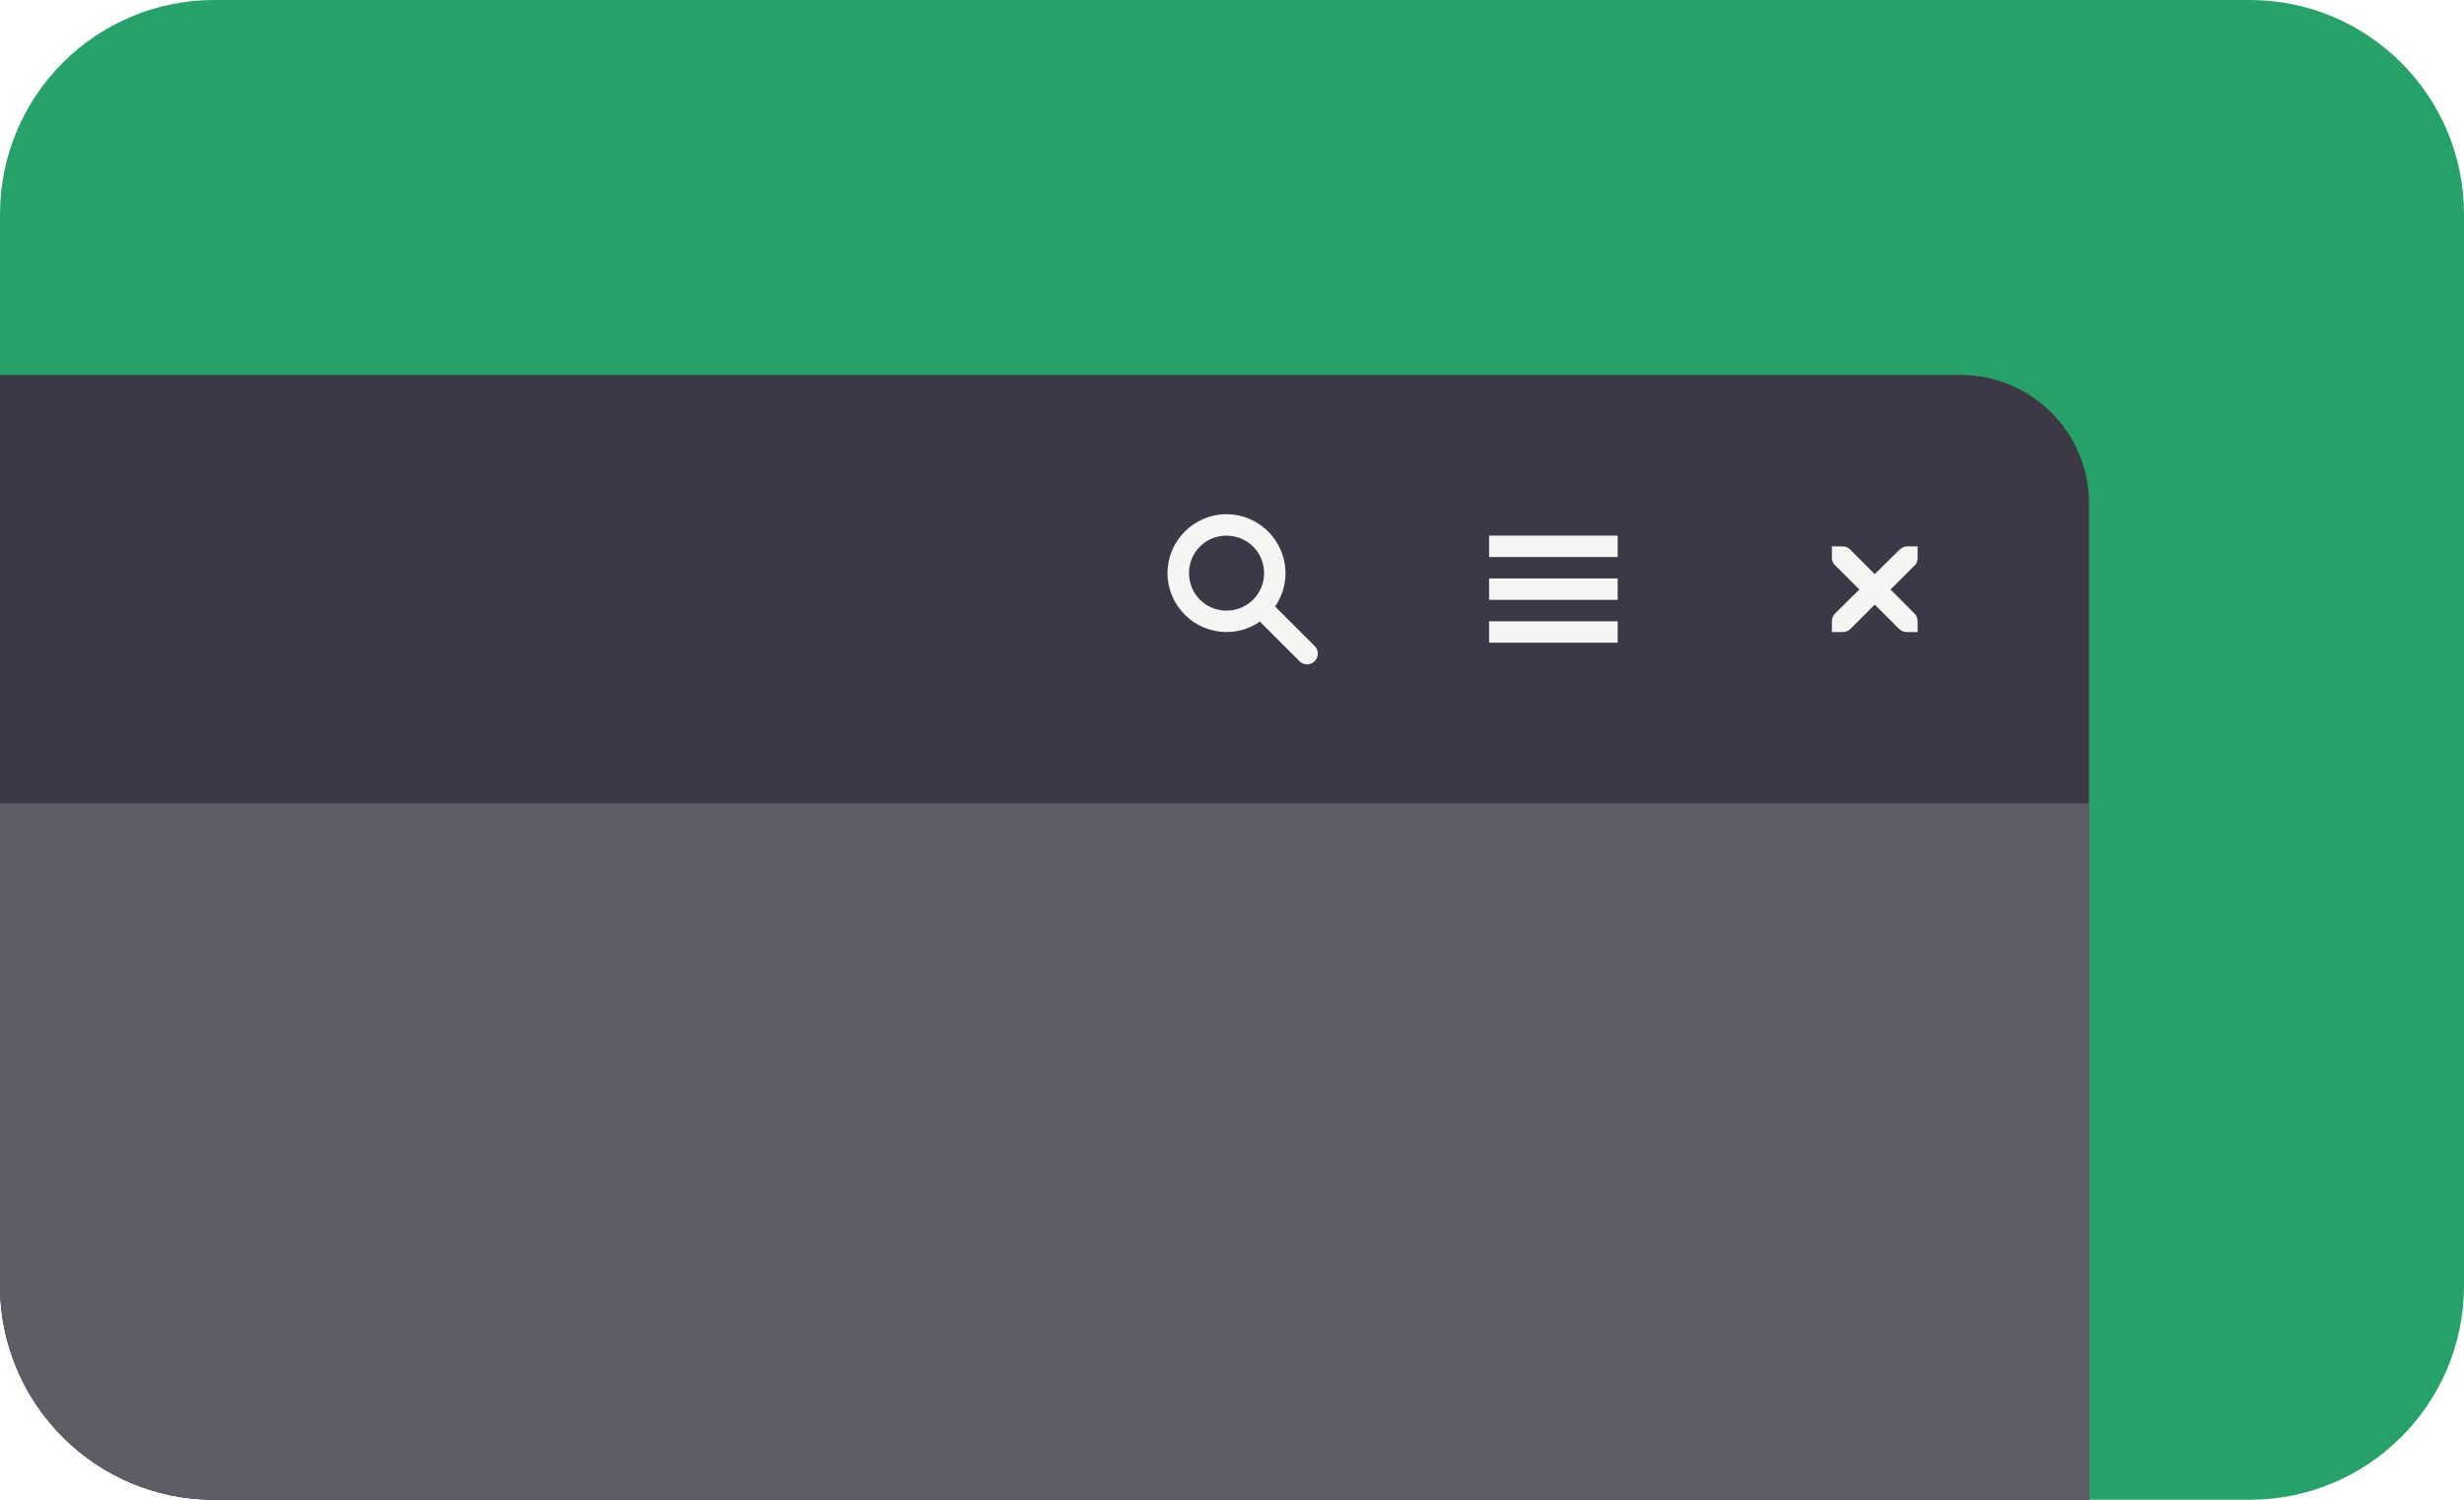
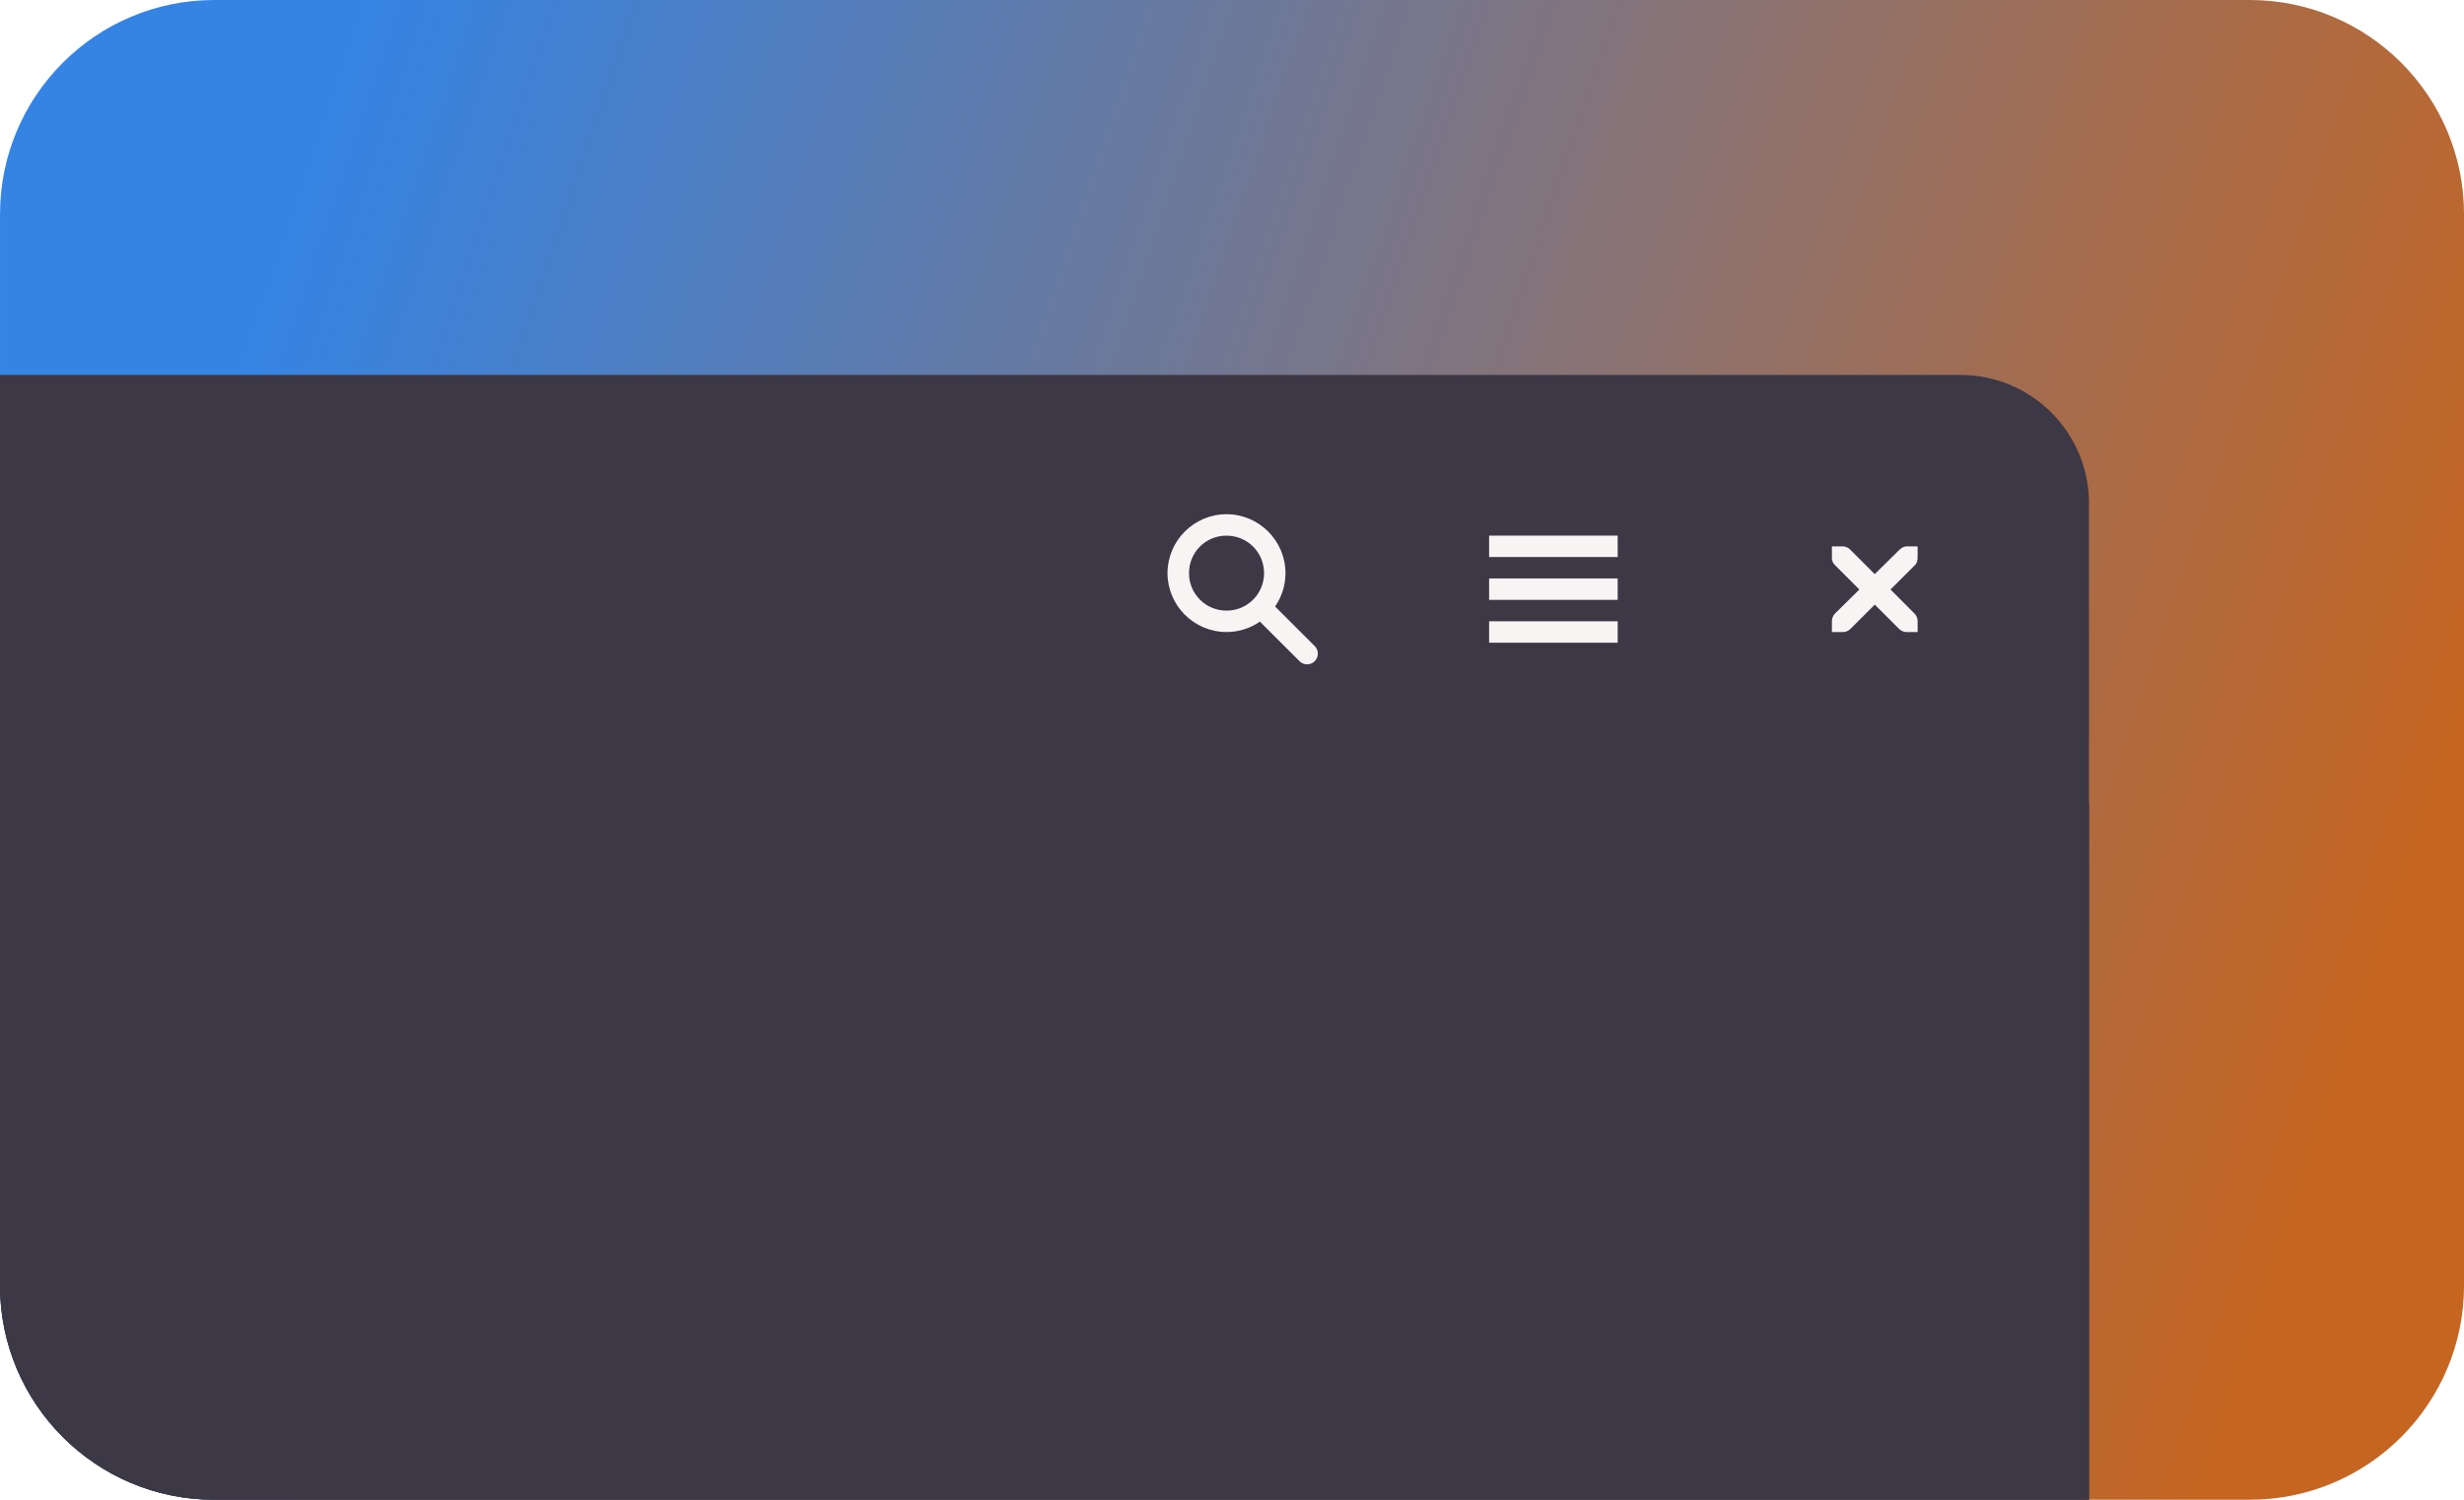
- <svg xmlns="http://www.w3.org/2000/svg" height="140" width="230" version="1.1" id="svg21">
+ <svg xmlns="http://www.w3.org/2000/svg" xmlns:xlink="http://www.w3.org/1999/xlink" height="140" width="230" version="1.1" id="svg21">
  <defs id="defs5">
    <clipPath clipPathUnits="userSpaceOnUse" id="a">
      <rect style="fill:#99c1f1;stroke:none;stroke-width:4.763;stroke-linecap:round;stroke-dashoffset:26.4" width="60.854" height="37.042" x="223.573" y="113.771" ry="5.291" rx="5.291" id="rect2" />
    </clipPath>
+     <linearGradient xlink:href="#linearGradient1" id="linearGradient2" x1="24.667" y1="26.404" x2="222.659" y2="92.982" gradientUnits="userSpaceOnUse" />
+     <linearGradient id="linearGradient1">
+       <stop style="stop-color:#3584e4;stop-opacity:1" offset="0" id="stop1" />
+       <stop style="stop-color:#c66520;stop-opacity:1;" offset="1" id="stop2" />
+     </linearGradient>
  </defs>
-   <rect style="fill:#26a269;fill-opacity:1;stroke:none;stroke-width:18;stroke-linecap:round;stroke-dashoffset:26.4" width="230" height="140" x="0.001" ry="20" rx="20" id="rect7" y="0" />
+   <rect style="fill:url(#linearGradient2);fill-opacity:1;stroke:none;stroke-width:18;stroke-linecap:round;stroke-dashoffset:26.4" width="230" height="140" x="0.001" ry="20" rx="20" id="rect7-3" y="0" />
  <g clip-path="url(#a)" transform="translate(-845 -430) scale(3.77953)" id="g19">
    <rect style="fill:#3d3846;fill-opacity:1;stroke:none;stroke-width:4.762;stroke-linecap:round;stroke-dashoffset:26.4" width="68.792" height="44.979" x="206.374" y="123.031" ry="3.175" rx="3.175" id="rect9" />
    <path d="m 260.35,127 h 3.175 v 0.529 h -3.175 z m 0,1.058 h 3.175 v 0.529 h -3.175 z m 0,1.058 h 3.175 v 0.529 h -3.175 z m 0,0" style="fill:#f6f5f4;fill-opacity:1;stroke-width:0.265" fill="#2e3436" id="path11" />
    <path d="m 268.816,127.265 h 0.273 a 0.276,0.276 0 0 1 0.182,0.083 l 0.603,0.603 0.612,-0.604 c 0.07,-0.06 0.118,-0.08 0.182,-0.082 h 0.265 v 0.264 c 0,0.076 -0.01,0.146 -0.066,0.199 l -0.604,0.603 0.595,0.596 c 0.05,0.05 0.075,0.12 0.075,0.19 v 0.265 h -0.265 a 0.27,0.27 0 0 1 -0.19,-0.075 l -0.604,-0.603 -0.603,0.603 a 0.269,0.269 0 0 1 -0.19,0.075 h -0.265 v -0.265 c 0,-0.07 0.025,-0.14 0.074,-0.19 l 0.604,-0.596 -0.603,-0.603 a 0.24,0.24 0 0 1 -0.075,-0.199 z" style="line-height:normal;-inkscape-font-specification:'Andale Mono';text-indent:0;text-align:start;text-decoration-line:none;text-transform:none;fill:#f6f5f4;fill-opacity:1;stroke:none;stroke-width:0.265;marker:none" color="#bebebe" font-weight="400" font-family="'Andale Mono'" overflow="visible" fill="#2e3436" id="path13" />
    <path style="fill:#f6f5f4;fill-opacity:1;stroke-width:0.265" d="m 253.865,126.471 a 1.46,1.46 0 0 0 -1.458,1.455 1.46,1.46 0 0 0 1.458,1.455 c 0.305,0 0.59,-0.095 0.824,-0.257 l 0.975,0.974 a 0.262,0.262 0 0 0 0.257,0.072 0.262,0.262 0 0 0 0.19,-0.19 0.263,0.263 0 0 0 -0.072,-0.256 l -0.975,-0.974 c 0.162,-0.235 0.257,-0.519 0.257,-0.824 a 1.46,1.46 0 0 0 -1.456,-1.455 z m 0,0.53 c 0.514,0 0.927,0.41 0.927,0.925 a 0.923,0.923 0 0 1 -0.927,0.926 0.922,0.922 0 0 1 -0.927,-0.926 c 0,-0.515 0.41,-0.926 0.927,-0.926 z" id="path15" />
-     <path style="fill:#5e5c64;fill-opacity:1;stroke:none;stroke-width:4.762;stroke-linecap:round;stroke-dashoffset:26.4" d="m 206.374,133.614 h 68.792 v 34.396 h -68.792 z" id="path17" />
+     <path style="fill:#3d3846;fill-opacity:1;stroke:none;stroke-width:4.762;stroke-linecap:round;stroke-dashoffset:26.4" d="m 206.374,133.614 h 68.792 v 34.396 h -68.792 z" id="path17" />
  </g>
</svg>
